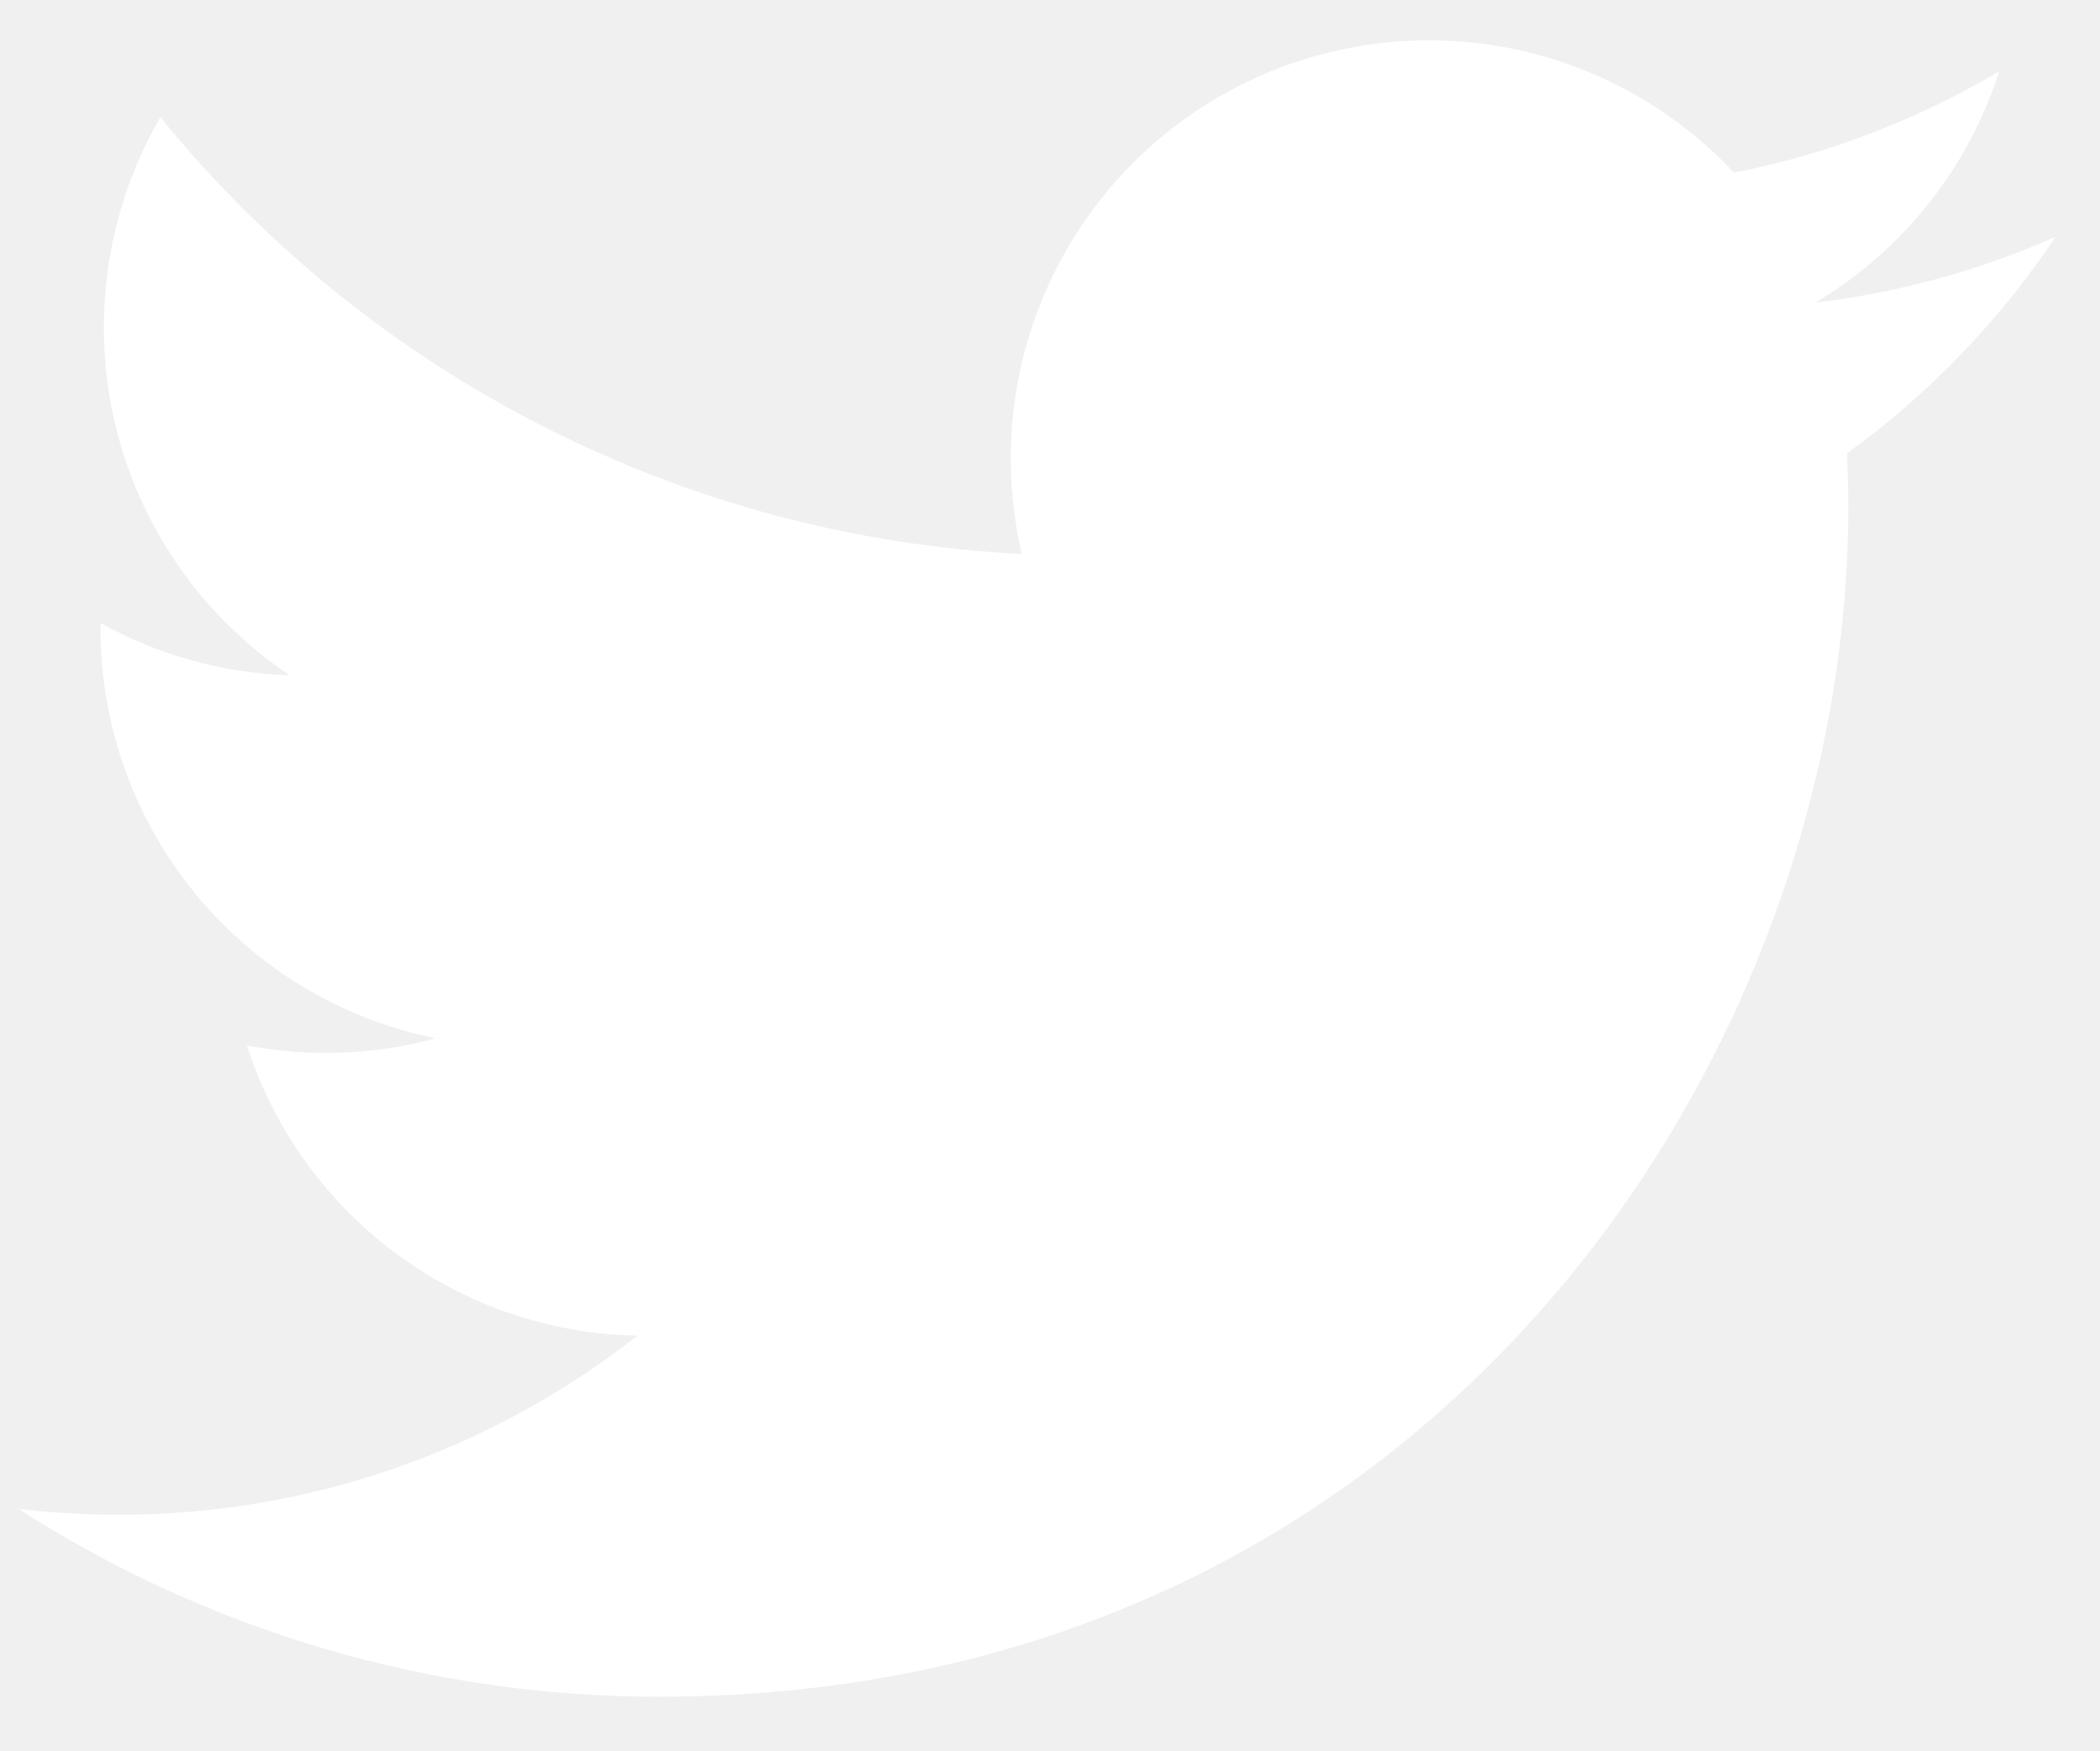
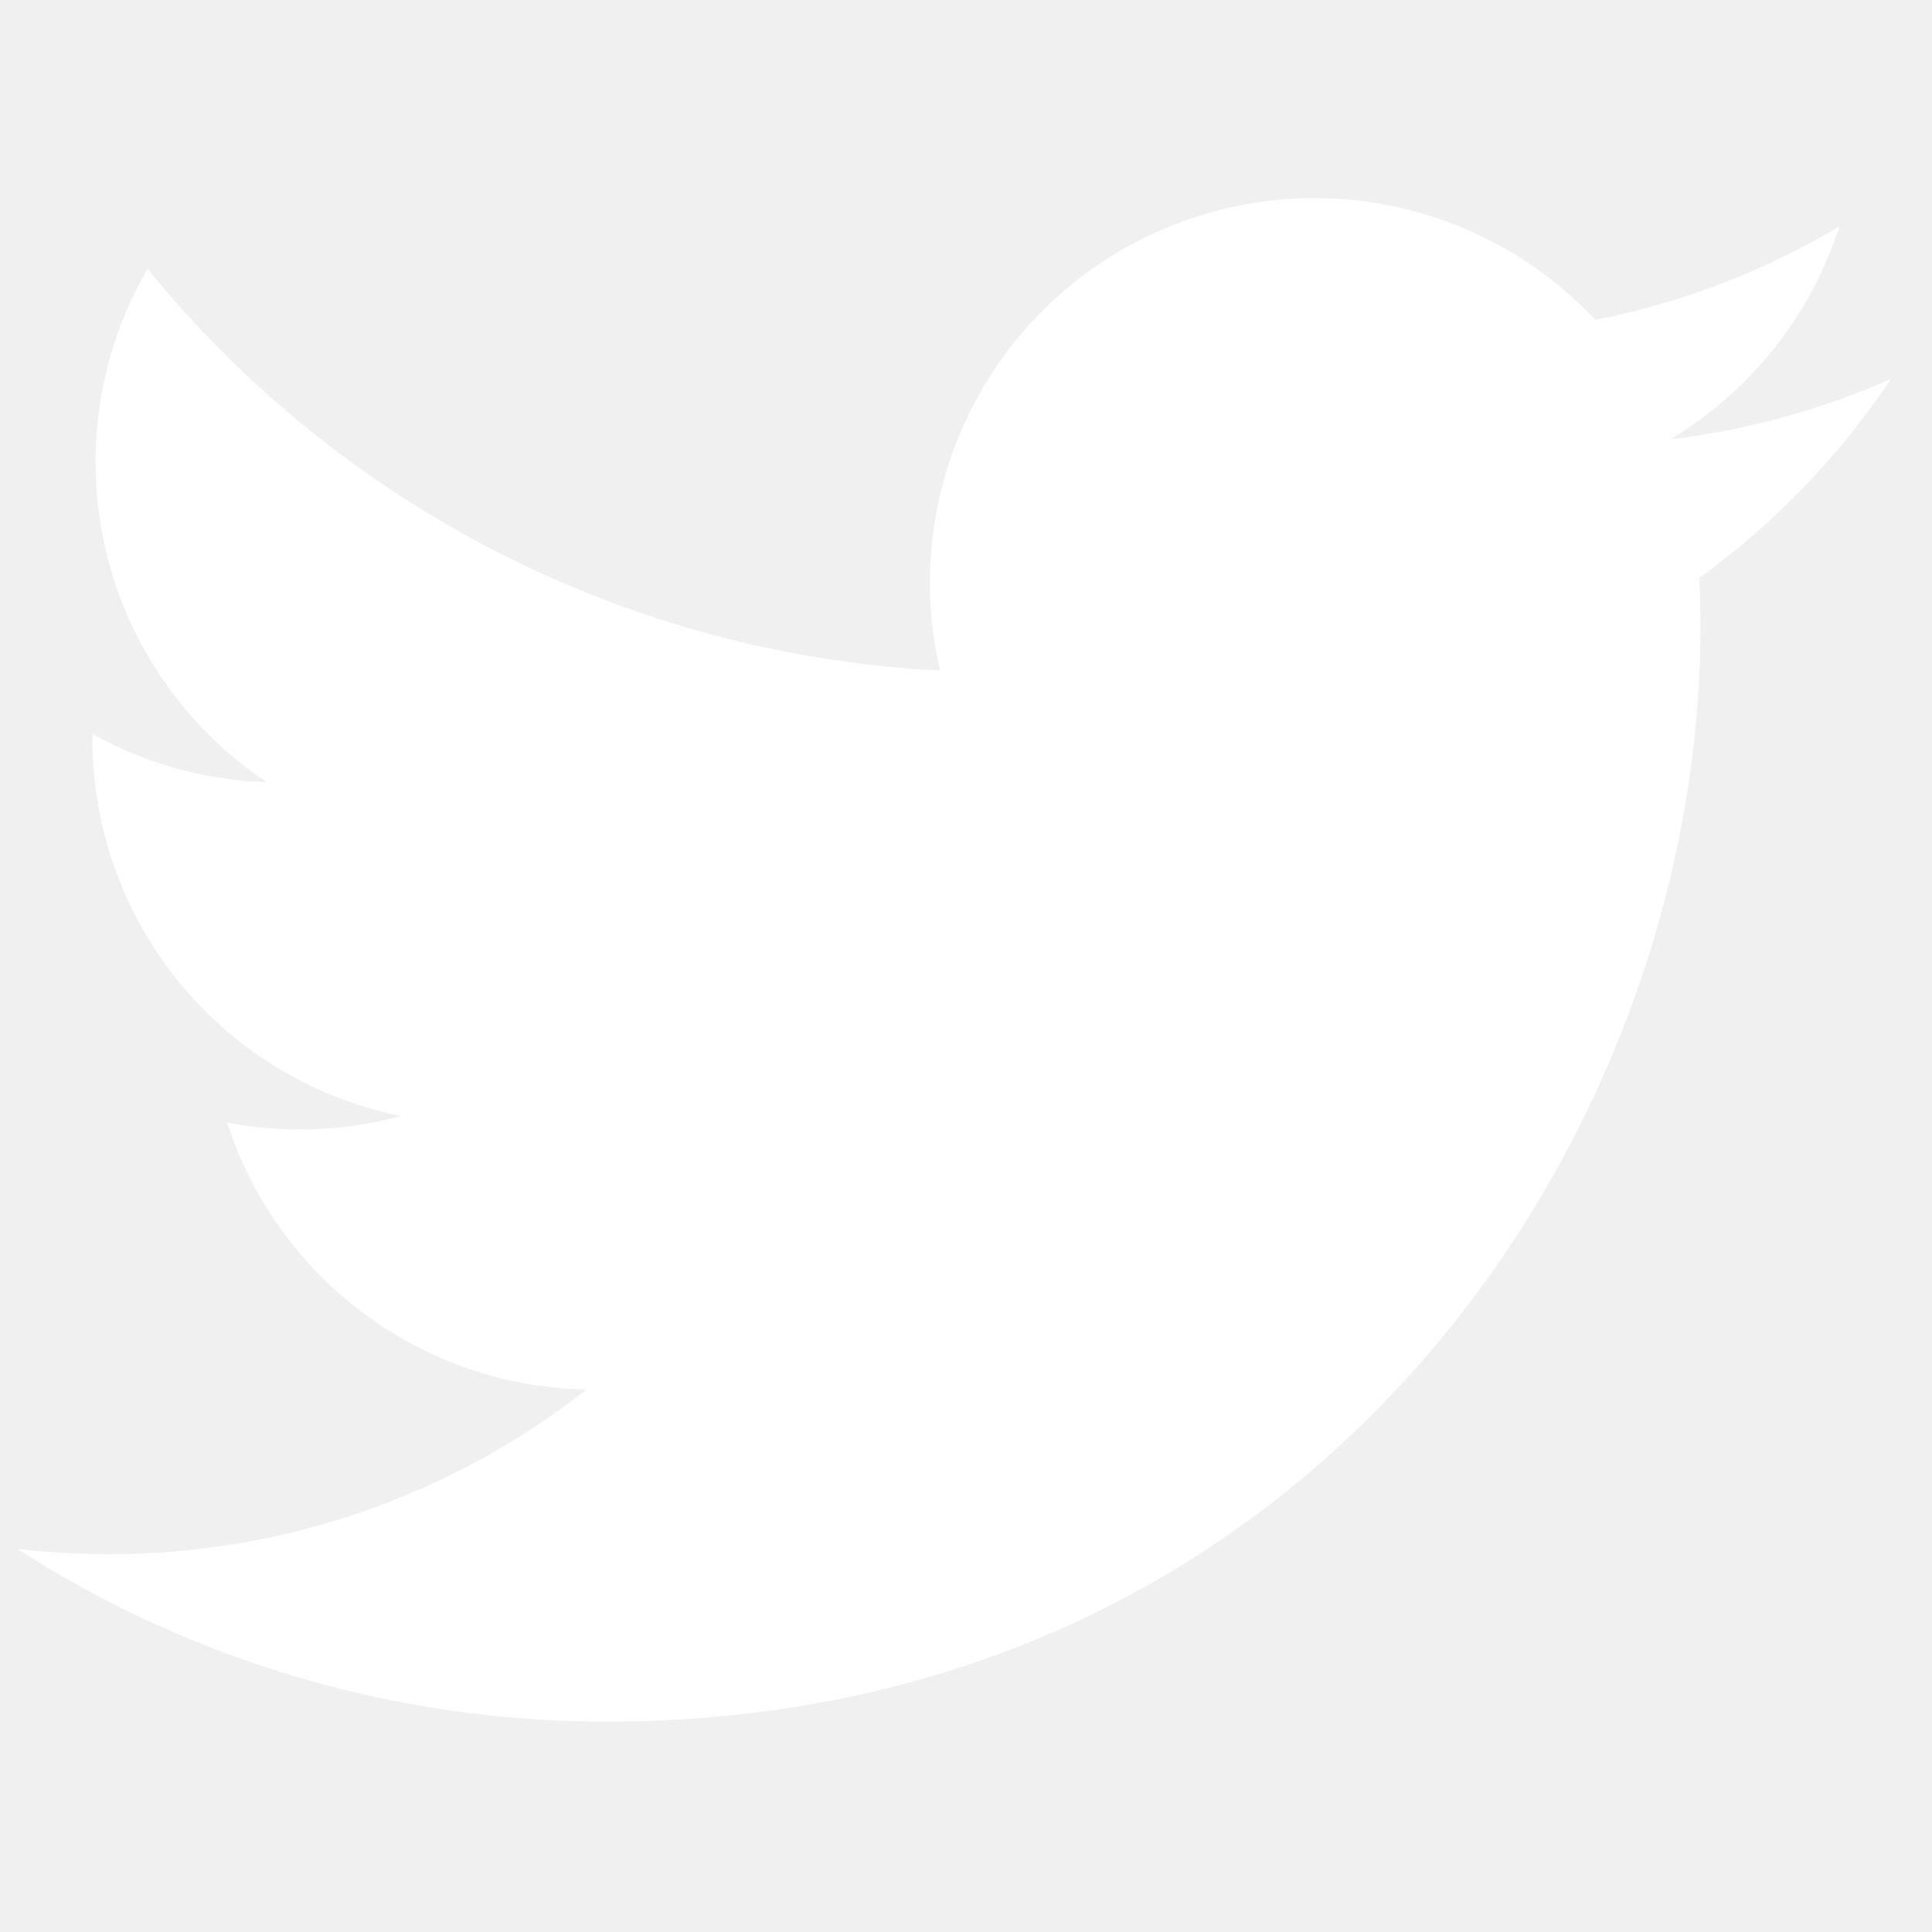
- <svg xmlns="http://www.w3.org/2000/svg" width="24" height="20" viewBox="0 0 24 20" fill="none">
+ <svg xmlns="http://www.w3.org/2000/svg" width="25" height="25" viewBox="0 0 24 20" fill="none">
  <path d="M23.492 2.706C22.636 3.085 21.717 3.341 20.75 3.457C21.747 2.86 22.494 1.921 22.849 0.814C21.912 1.371 20.886 1.763 19.817 1.973C19.097 1.204 18.145 0.695 17.106 0.524C16.068 0.353 15.002 0.53 14.074 1.026C13.146 1.523 12.409 2.312 11.975 3.271C11.542 4.23 11.438 5.305 11.678 6.33C9.779 6.235 7.921 5.741 6.225 4.881C4.529 4.021 3.032 2.814 1.833 1.339C1.423 2.046 1.187 2.867 1.187 3.74C1.187 4.527 1.38 5.301 1.751 5.994C2.121 6.688 2.658 7.279 3.312 7.716C2.553 7.692 1.811 7.487 1.148 7.118V7.18C1.148 8.283 1.53 9.352 2.228 10.206C2.926 11.059 3.899 11.645 4.98 11.864C4.276 12.054 3.538 12.082 2.822 11.945C3.127 12.895 3.722 13.724 4.522 14.319C5.322 14.914 6.288 15.243 7.285 15.261C5.593 16.59 3.503 17.31 1.352 17.307C0.971 17.307 0.59 17.285 0.212 17.24C2.395 18.644 4.937 19.389 7.533 19.386C16.319 19.386 21.123 12.108 21.123 5.797C21.123 5.592 21.118 5.385 21.109 5.18C22.043 4.504 22.849 3.667 23.49 2.709L23.492 2.706Z" fill="white" />
</svg>
